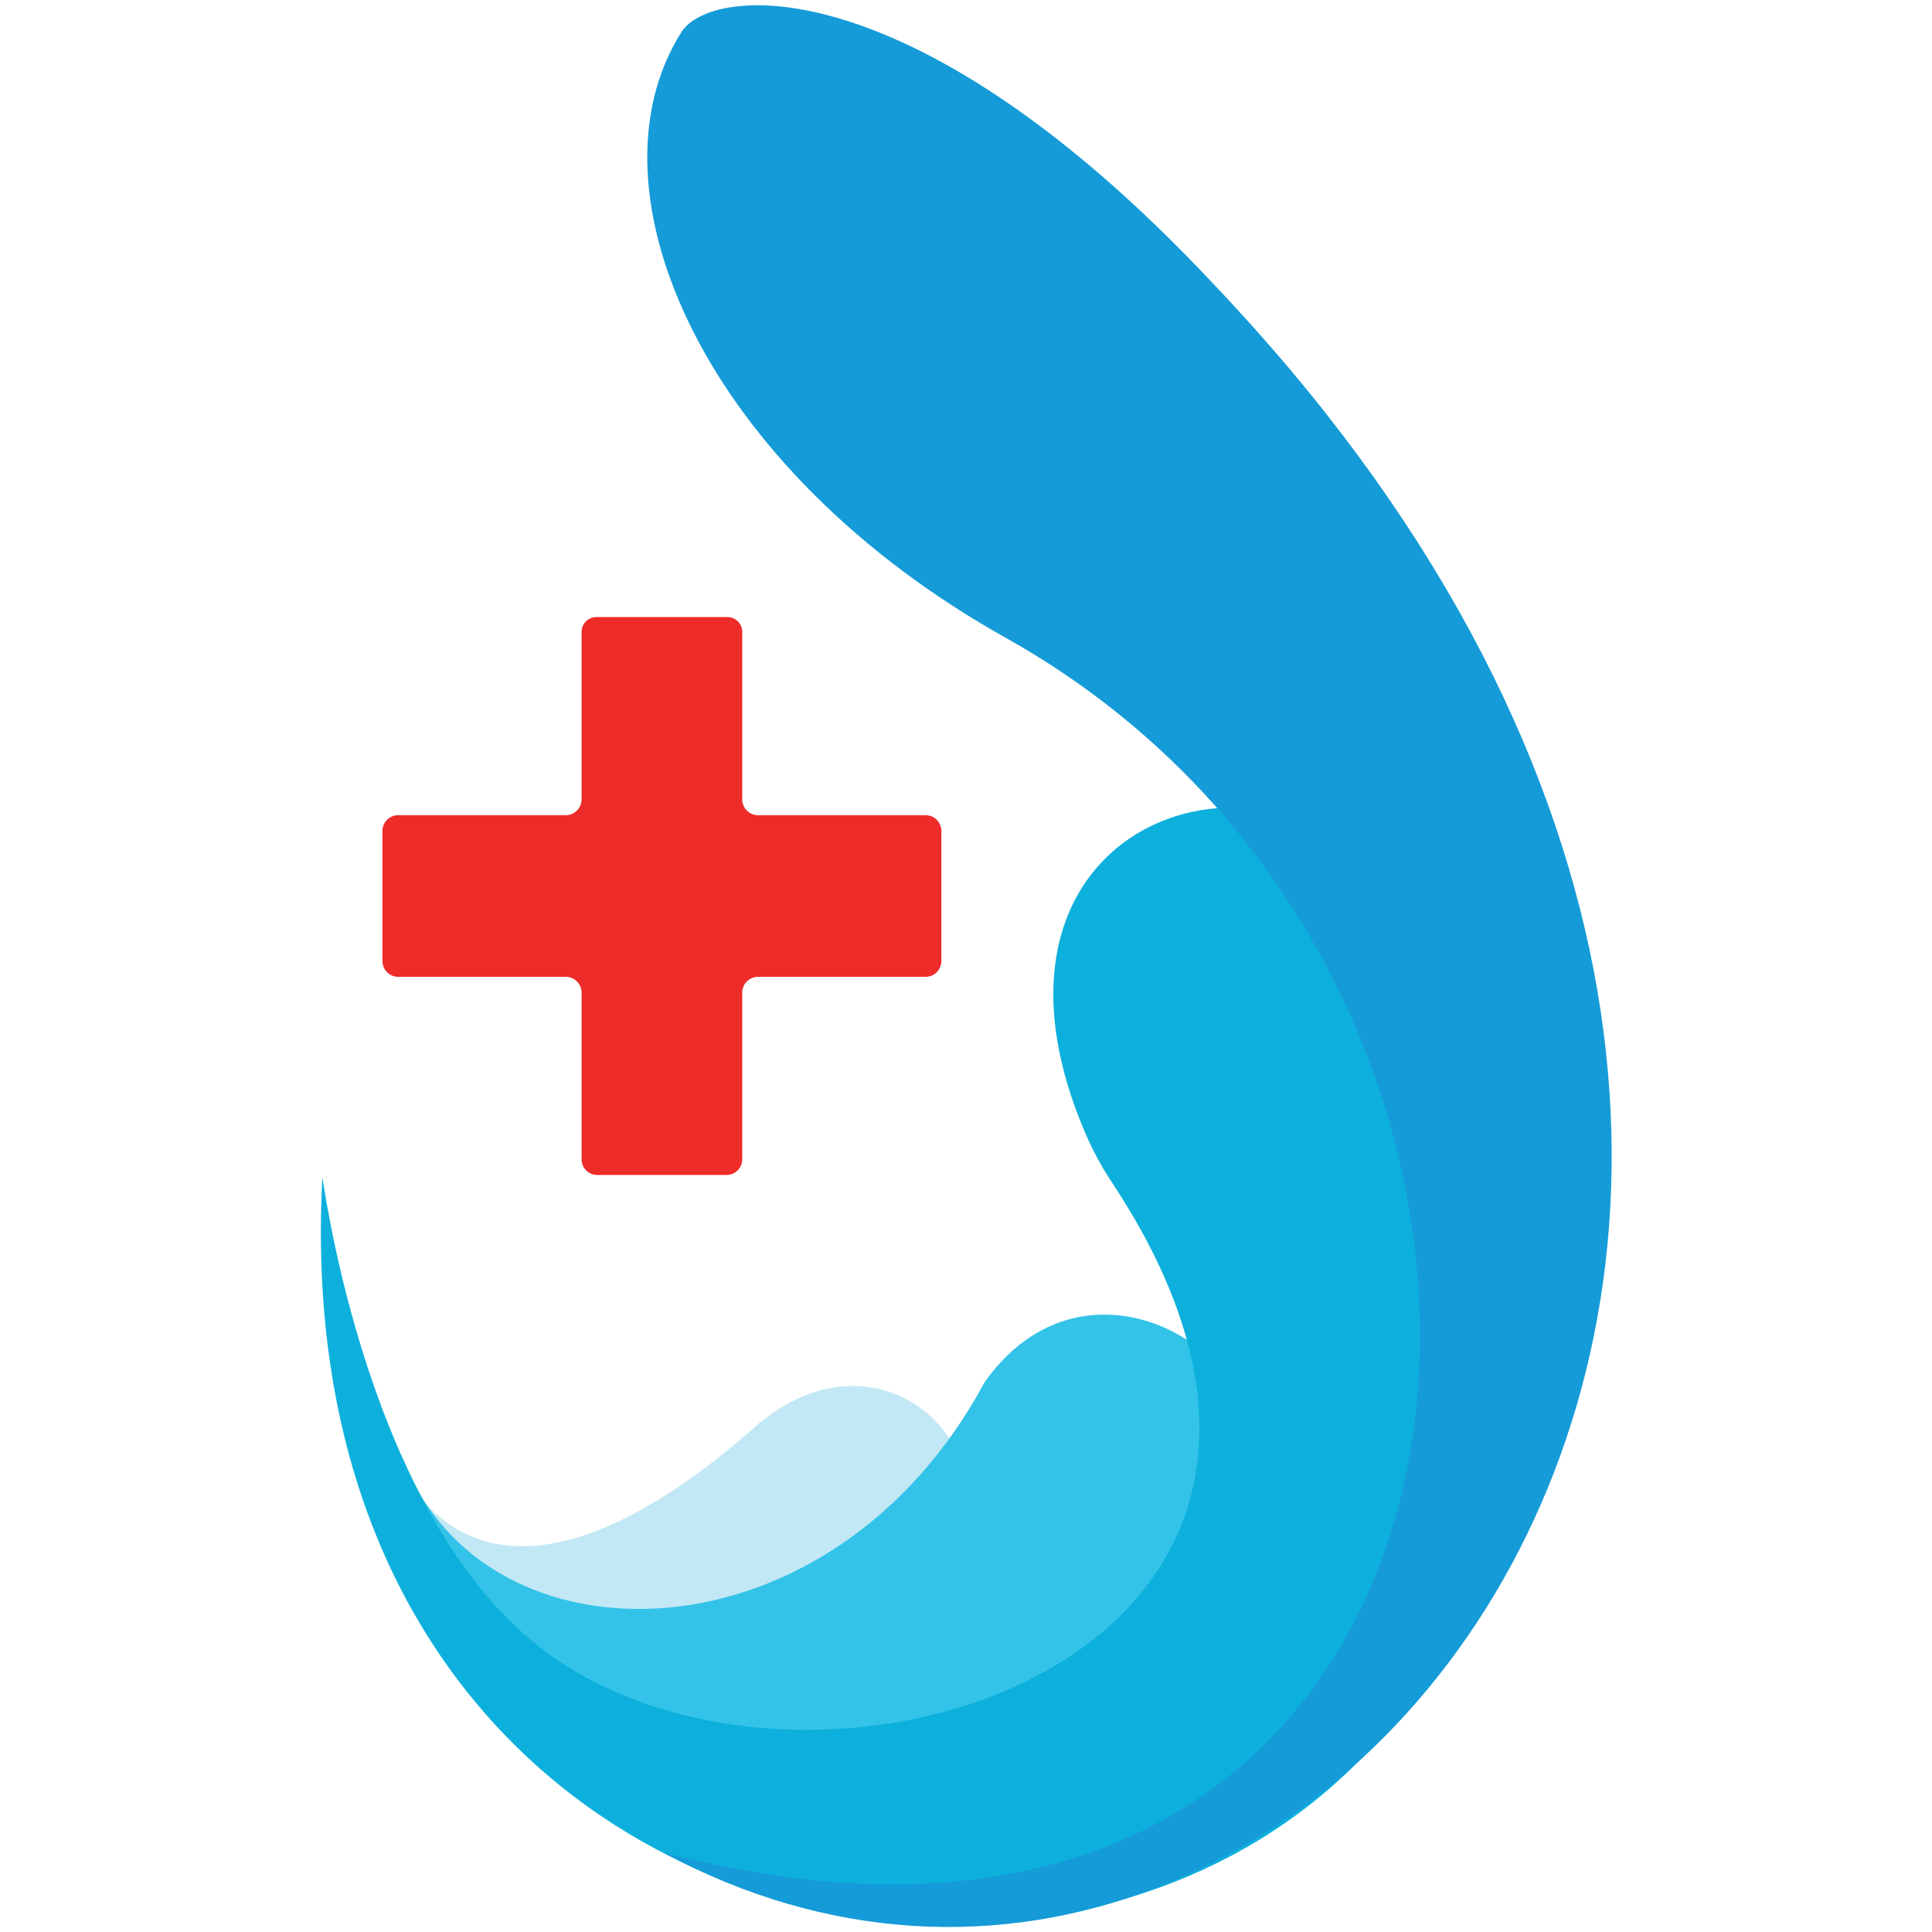
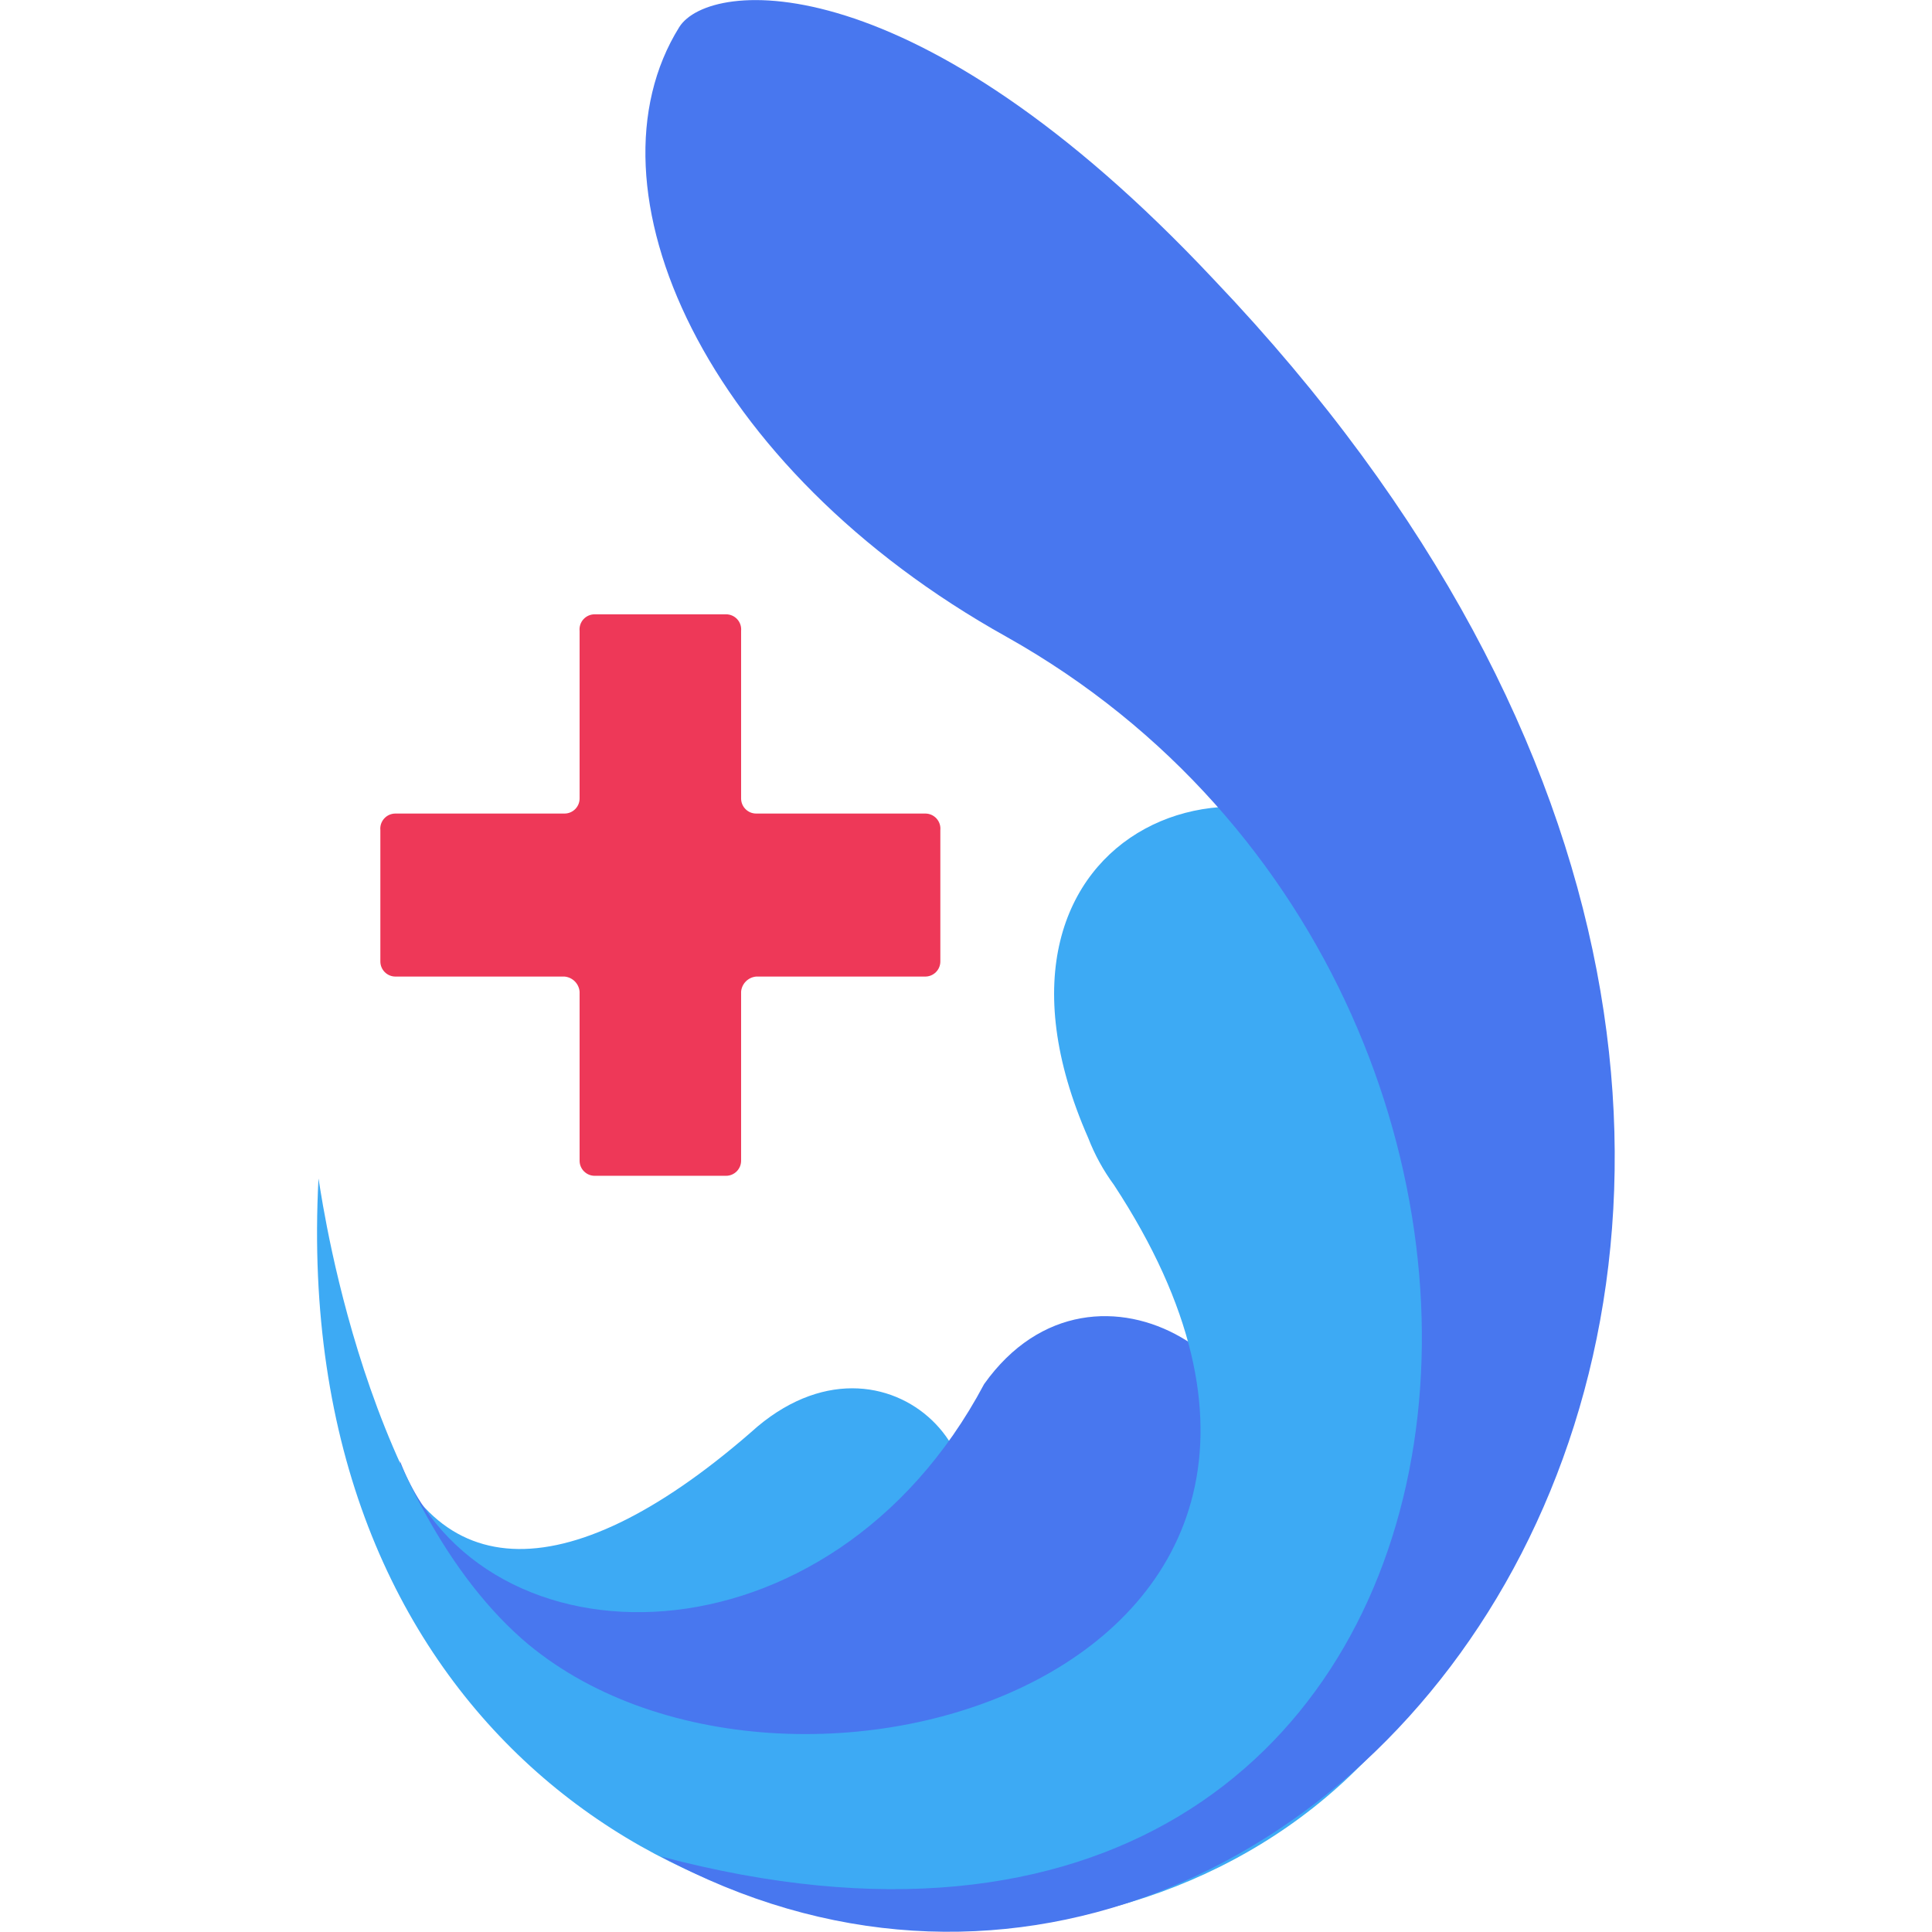
- <svg xmlns="http://www.w3.org/2000/svg" width="2.7in" height="2.7in" viewBox="0 0 196 196">
-   <path fill="#c3e8f5" d="M38.5 143.9c5.6 17.2 19.8 17.2 38.5.5 13.9-11.5 28.5 5.9 16.7 15.6-31.3 12.4-54.3 11.2-55.2-16.1z" />
-   <path fill="#34c3e8" d="M40.9 148c8.1 21.5 43.3 21.4 59-7.8 11.2-15.8 32.7-1.2 26.9 13.4-27.2 35.3-84.1 40.8-85.9-5.6z" />
-   <path fill="#0db0dc" d="M32.7 119.5C27 227.6 188.9 219 147 98.7a25.8 25.8 0 0 0-3.7-7.2c-14.7-19.6-47-7.9-33 23.9a31 31 0 0 0 2.6 4.7c32.4 49.2-33.4 68.8-59.6 45.8-16.8-14.7-20.6-47.3-20.6-46.4z" />
-   <path fill="#ed2c2a" d="M95.5 84.2v13.3a1.6 1.6 0 0 1-1.6 1.6h-17a1.6 1.6 0 0 0-1.6 1.5v17a1.6 1.6 0 0 1-1.5 1.6H60.5a1.6 1.6 0 0 1-1.5-1.6v-17a1.6 1.6 0 0 0-1.6-1.5h-17a1.6 1.6 0 0 1-1.6-1.6V84.2a1.6 1.6 0 0 1 1.6-1.5h17a1.6 1.6 0 0 0 1.6-1.6v-17a1.5 1.5 0 0 1 1.5-1.5h13.3a1.5 1.5 0 0 1 1.5 1.5v17a1.6 1.6 0 0 0 1.6 1.6h17a1.6 1.6 0 0 1 1.6 1.5z" />
-   <path fill="#159bd7" d="M67.2 187.9c89.2 23.5 100.6-86.2 35-123.1C71.5 47.7 59 19.4 69.1 3.3c3-4.9 23.7-6.8 53.9 25.4 89.9 94.3 11.6 195.6-55.8 159.2z" />
+ <svg xmlns="http://www.w3.org/2000/svg" id="Layer_1" data-name="Layer 1" width="128" height="128" viewBox="0 0 128 128">
+   <g id="Group_13" data-name="Group 13">
+     <g id="logo">
+       <path id="Path_55" data-name="Path 55" d="M25,94.1c3.6,11.3,12.9,11.3,25.2.4,9.1-7.6,18.7,3.8,11,10.2C40.6,112.8,25.5,112,25,94.1Z" fill="#3daaf4" />
+       <path id="Path_56" data-name="Path 56" d="M26.5,96.8c5.4,14.1,28.5,14.1,38.7-5.1,7.4-10.4,21.5-.8,17.7,8.8C65.1,123.7,27.7,127.3,26.5,96.8Z" fill="#4877ef" />
+       <path id="Path_57" data-name="Path 57" d="M21.1,78.1c-3.7,71,102.6,65.3,75.1-13.7a19.4,19.4,0,0,0-2.5-4.7c-9.6-12.8-30.8-5.2-21.6,15.7a13.4,13.4,0,0,0,1.7,3.1c21.2,32.3-21.9,45.2-39.2,30.1C23.6,98.9,21.1,77.6,21.1,78.1Z" fill="#3daaf4" />
+       <path id="Path_58" data-name="Path 58" d="M62.3,55v8.7a1,1,0,0,1-1,1H50.1a1.1,1.1,0,0,0-1,1V76.9a1,1,0,0,1-1,1H39.4a1,1,0,0,1-1-1V65.7a1.1,1.1,0,0,0-1-1H26.2a1,1,0,0,1-1-1V55a1,1,0,0,1,1-1.1H37.4a1,1,0,0,0,1-1V41.8a1,1,0,0,1,1-1.1h8.7a1,1,0,0,1,1,1.1V52.9a1,1,0,0,0,1,1H61.3a1,1,0,0,1,1,1.1Z" fill="#ee3858" />
+       <path id="Path_59" data-name="Path 59" d="M43.8,123c58.5,15.5,66-56.6,22.9-80.8C46.6,31,38.4,12.4,45,1.8c2-3.2,15.6-4.4,35.4,16.7C139.4,80.4,88,146.9,43.8,123Z" fill="#4877ef" />
+     </g>
+   </g>
</svg>
